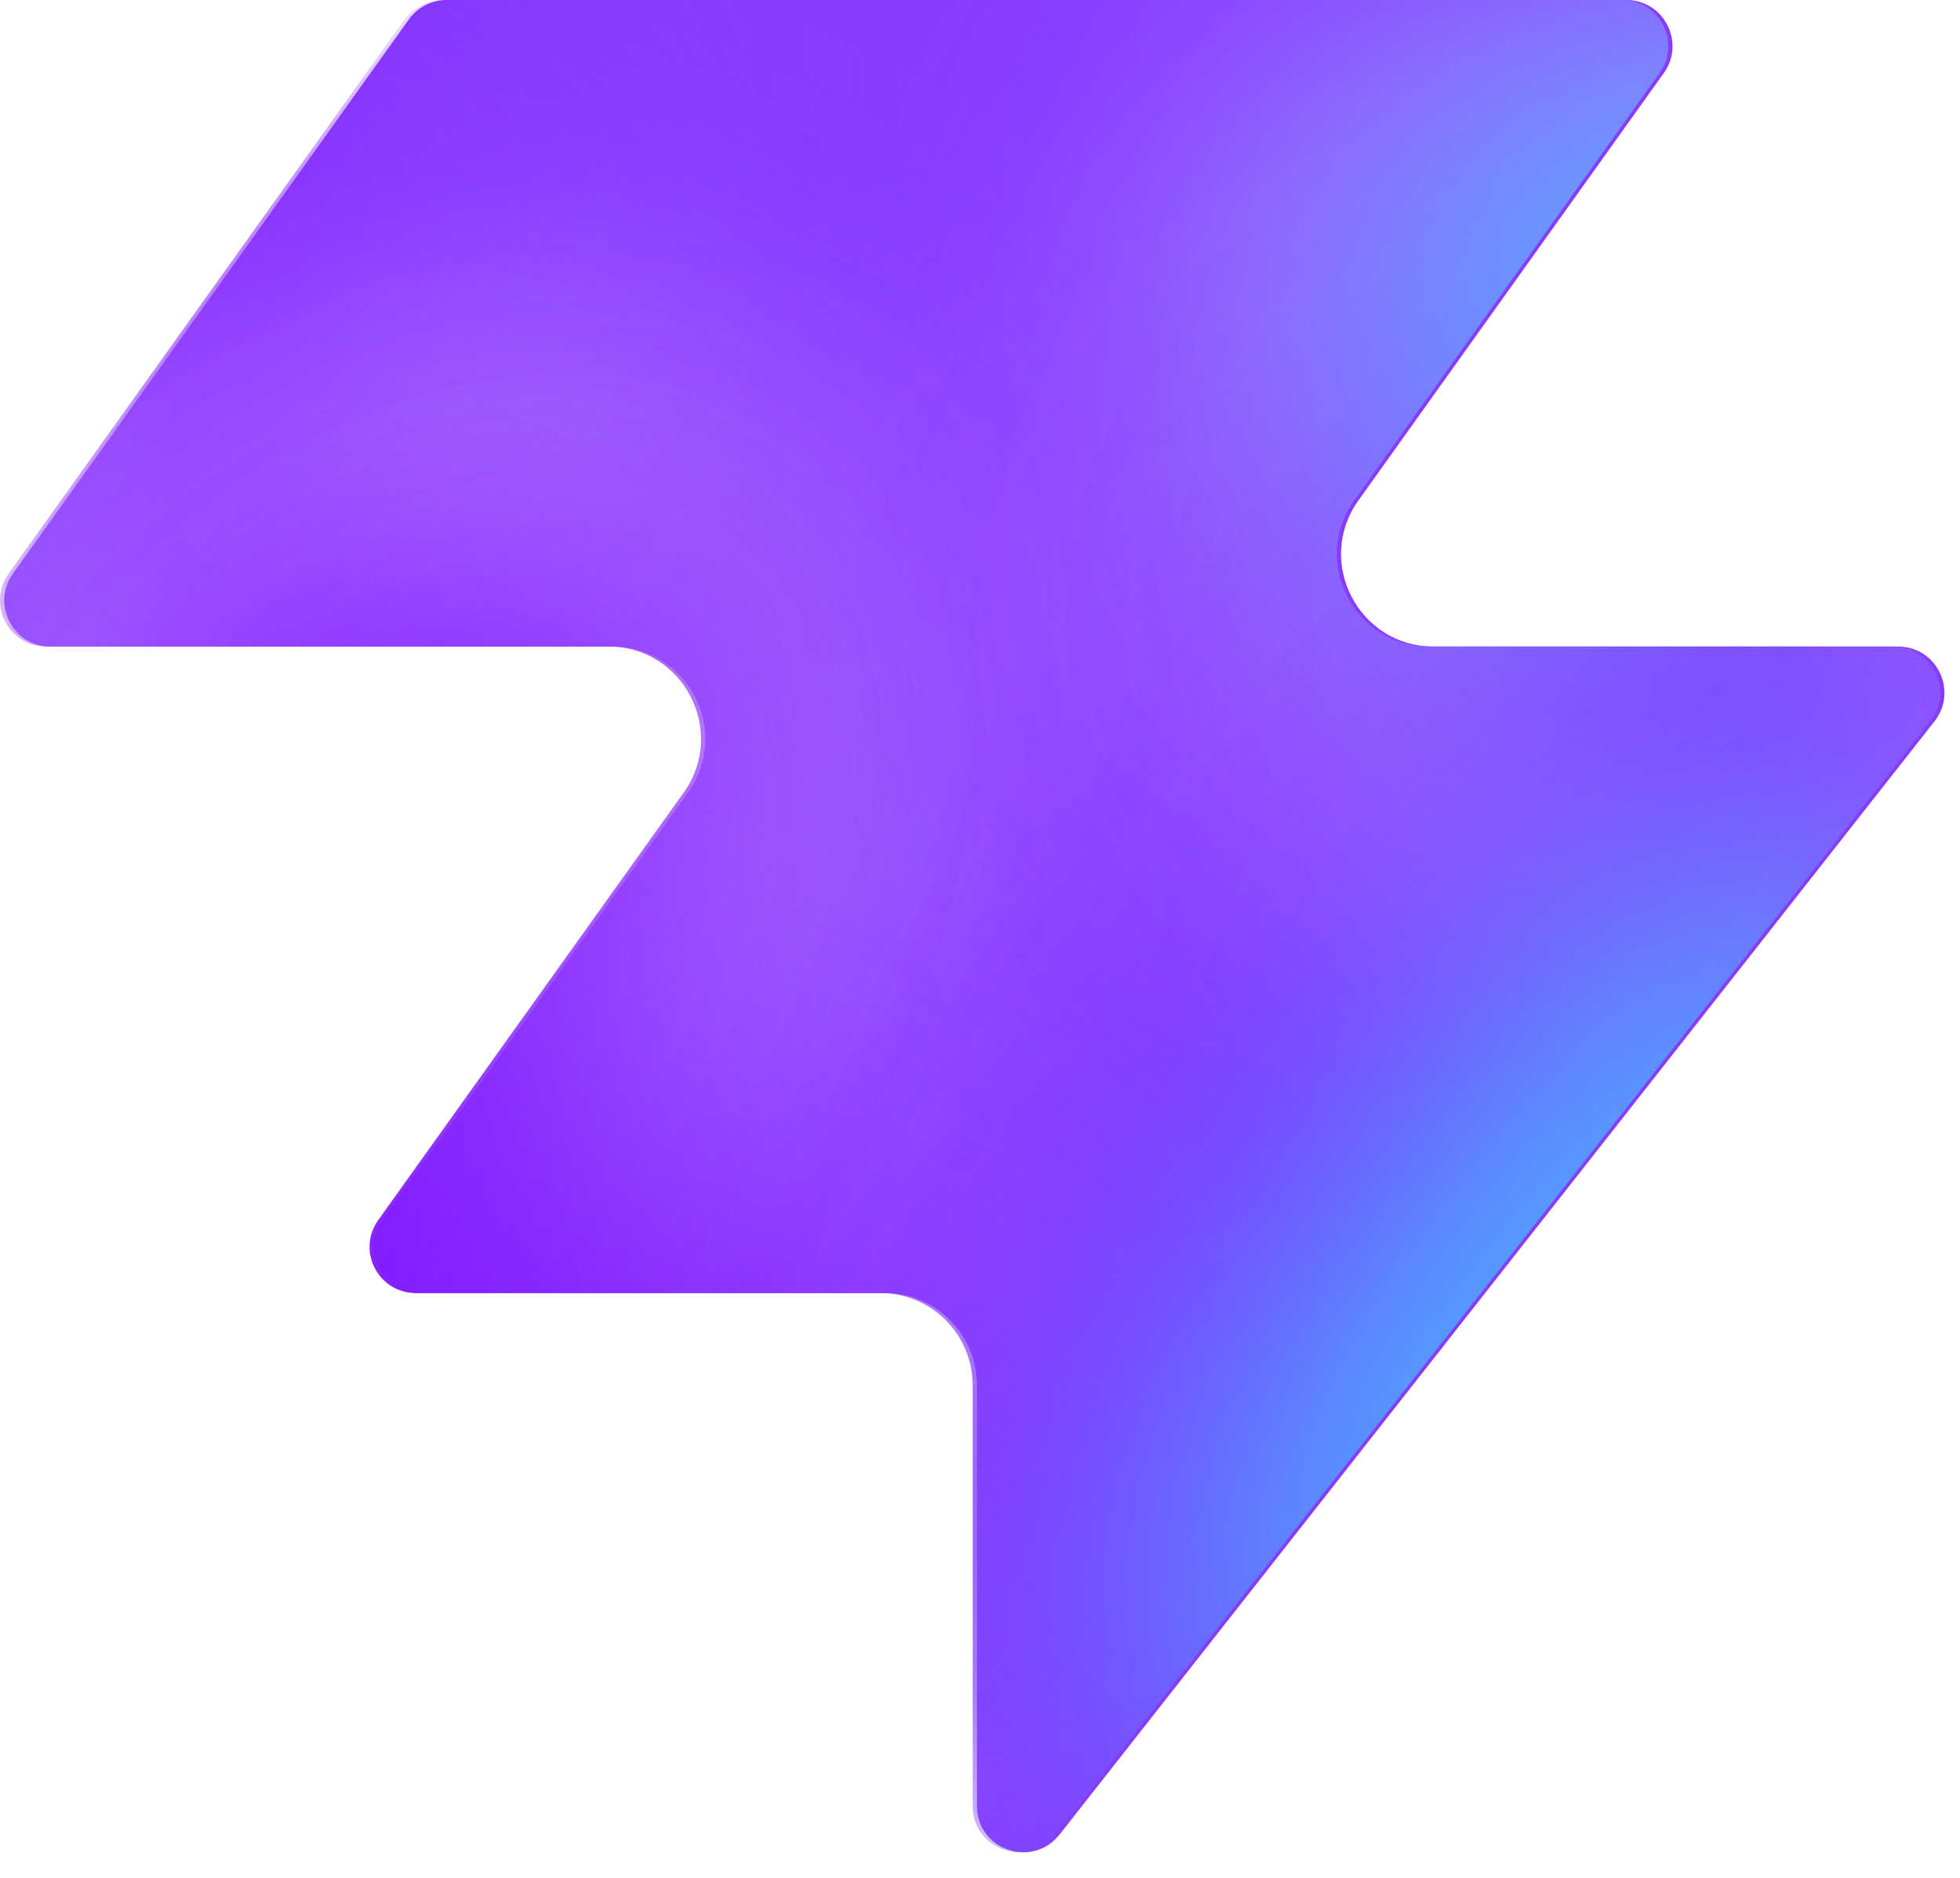
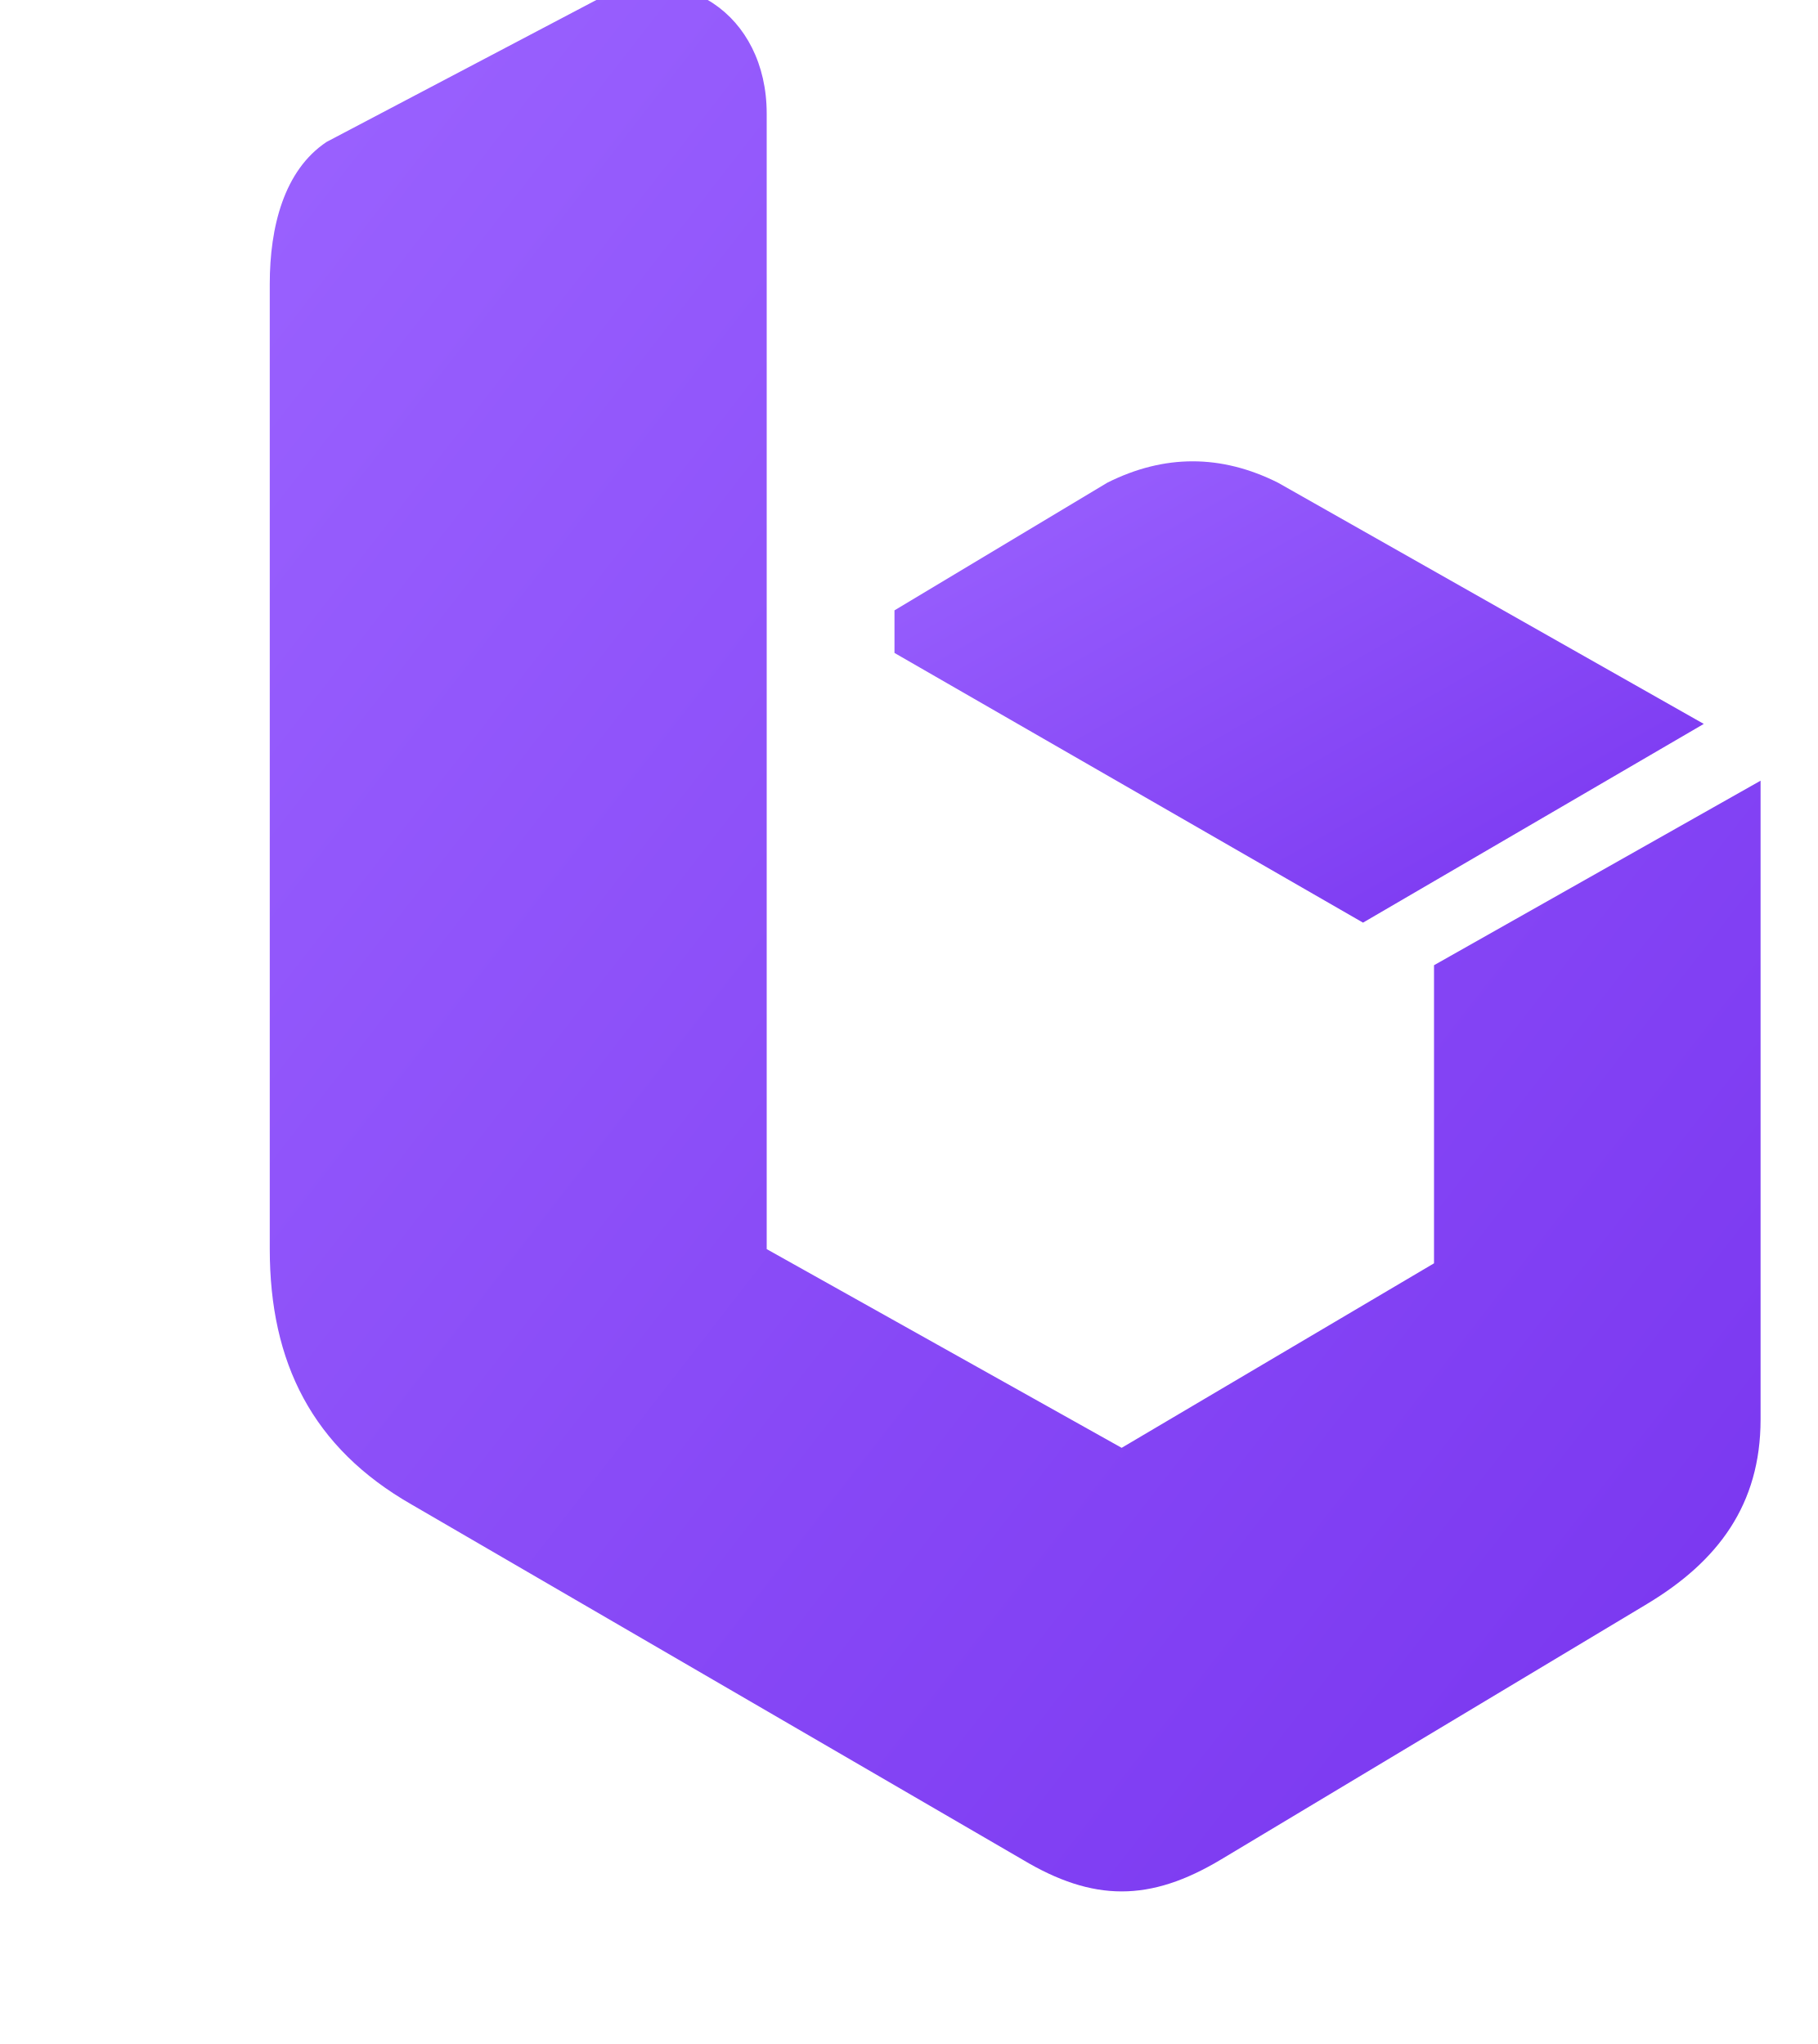
- <svg xmlns="http://www.w3.org/2000/svg" width="48" height="46" fill="none" viewBox="0 0 48 46">
-   <path fill="#863bff" d="M25.946 44.938c-.664.845-2.021.375-2.021-.698V33.937a2.26 2.26 0 0 0-2.262-2.262H10.287c-.92 0-1.456-1.04-.92-1.788l7.48-10.471c1.07-1.497 0-3.578-1.842-3.578H1.237c-.92 0-1.456-1.04-.92-1.788L10.013.474c.214-.297.556-.474.92-.474h28.894c.92 0 1.456 1.04.92 1.788l-7.48 10.471c-1.07 1.498 0 3.579 1.842 3.579h11.377c.943 0 1.473 1.088.89 1.83L25.947 44.94z" style="fill:#863bff;fill:color(display-p3 .525 .23 1);fill-opacity:1" />
-   <mask id="a" width="48" height="46" x="0" y="0" maskUnits="userSpaceOnUse" style="mask-type:alpha">
-     <path fill="#000" d="M25.842 44.938c-.664.844-2.021.375-2.021-.698V33.937a2.26 2.26 0 0 0-2.262-2.262H10.183c-.92 0-1.456-1.04-.92-1.788l7.48-10.471c1.07-1.498 0-3.579-1.842-3.579H1.133c-.92 0-1.456-1.04-.92-1.787L9.91.473c.214-.297.556-.474.92-.474h28.894c.92 0 1.456 1.04.92 1.788l-7.48 10.471c-1.07 1.498 0 3.578 1.842 3.578h11.377c.943 0 1.473 1.088.89 1.832L25.843 44.94z" style="fill:#000;fill-opacity:1" />
-   </mask>
-   <g mask="url(#a)">
-     <g filter="url(#b)">
-       <ellipse cx="5.508" cy="14.704" fill="#ede6ff" rx="5.508" ry="14.704" style="fill:#ede6ff;fill:color(display-p3 .927 .903 1);fill-opacity:1" transform="matrix(.00324 1 1 -.00324 -4.47 31.516)" />
-     </g>
-     <g filter="url(#c)">
-       <ellipse cx="10.399" cy="29.851" fill="#ede6ff" rx="10.399" ry="29.851" style="fill:#ede6ff;fill:color(display-p3 .927 .903 1);fill-opacity:1" transform="matrix(.00324 1 1 -.00324 -39.328 7.883)" />
-     </g>
-     <g filter="url(#d)">
-       <ellipse cx="5.508" cy="30.487" fill="#7e14ff" rx="5.508" ry="30.487" style="fill:#7e14ff;fill:color(display-p3 .492 .077 1);fill-opacity:1" transform="rotate(89.814 -25.913 -14.639)scale(1 -1)" />
-     </g>
-     <g filter="url(#e)">
-       <ellipse cx="5.508" cy="30.599" fill="#7e14ff" rx="5.508" ry="30.599" style="fill:#7e14ff;fill:color(display-p3 .492 .077 1);fill-opacity:1" transform="rotate(89.814 -32.644 -3.334)scale(1 -1)" />
-     </g>
-     <g filter="url(#f)">
-       <ellipse cx="5.508" cy="30.599" fill="#7e14ff" rx="5.508" ry="30.599" style="fill:#7e14ff;fill:color(display-p3 .492 .077 1);fill-opacity:1" transform="matrix(.00324 1 1 -.00324 -34.34 30.47)" />
-     </g>
-     <g filter="url(#g)">
-       <ellipse cx="14.072" cy="22.078" fill="#ede6ff" rx="14.072" ry="22.078" style="fill:#ede6ff;fill:color(display-p3 .927 .903 1);fill-opacity:1" transform="rotate(93.35 24.506 48.493)scale(-1 1)" />
-     </g>
-     <g filter="url(#h)">
-       <ellipse cx="3.47" cy="21.501" fill="#7e14ff" rx="3.47" ry="21.501" style="fill:#7e14ff;fill:color(display-p3 .492 .077 1);fill-opacity:1" transform="rotate(89.009 28.708 47.59)scale(-1 1)" />
-     </g>
-     <g filter="url(#i)">
-       <ellipse cx="3.47" cy="21.501" fill="#7e14ff" rx="3.47" ry="21.501" style="fill:#7e14ff;fill:color(display-p3 .492 .077 1);fill-opacity:1" transform="rotate(89.009 28.708 47.59)scale(-1 1)" />
-     </g>
-     <g filter="url(#j)">
-       <ellipse cx=".387" cy="8.972" fill="#7e14ff" rx="4.407" ry="29.108" style="fill:#7e14ff;fill:color(display-p3 .492 .077 1);fill-opacity:1" transform="rotate(39.51 .387 8.972)" />
-     </g>
-     <g filter="url(#k)">
-       <ellipse cx="47.523" cy="-6.092" fill="#7e14ff" rx="4.407" ry="29.108" style="fill:#7e14ff;fill:color(display-p3 .492 .077 1);fill-opacity:1" transform="rotate(37.892 47.523 -6.092)" />
-     </g>
-     <g filter="url(#l)">
-       <ellipse cx="41.412" cy="6.333" fill="#47bfff" rx="5.971" ry="9.665" style="fill:#47bfff;fill:color(display-p3 .28 .748 1);fill-opacity:1" transform="rotate(37.892 41.412 6.333)" />
-     </g>
-     <g filter="url(#m)">
-       <ellipse cx="-1.879" cy="38.332" fill="#7e14ff" rx="4.407" ry="29.108" style="fill:#7e14ff;fill:color(display-p3 .492 .077 1);fill-opacity:1" transform="rotate(37.892 -1.88 38.332)" />
-     </g>
-     <g filter="url(#n)">
-       <ellipse cx="-1.879" cy="38.332" fill="#7e14ff" rx="4.407" ry="29.108" style="fill:#7e14ff;fill:color(display-p3 .492 .077 1);fill-opacity:1" transform="rotate(37.892 -1.88 38.332)" />
-     </g>
-     <g filter="url(#o)">
-       <ellipse cx="35.651" cy="29.907" fill="#7e14ff" rx="4.407" ry="29.108" style="fill:#7e14ff;fill:color(display-p3 .492 .077 1);fill-opacity:1" transform="rotate(37.892 35.651 29.907)" />
-     </g>
-     <g filter="url(#p)">
-       <ellipse cx="38.418" cy="32.4" fill="#47bfff" rx="5.971" ry="15.297" style="fill:#47bfff;fill:color(display-p3 .28 .748 1);fill-opacity:1" transform="rotate(37.892 38.418 32.4)" />
-     </g>
-   </g>
+ <svg xmlns="http://www.w3.org/2000/svg" viewBox="0 0 128 144" fill="none">
  <defs>
-     <filter id="b" width="60.045" height="41.654" x="-19.77" y="16.149" color-interpolation-filters="sRGB" filterUnits="userSpaceOnUse">
-       <feFlood flood-opacity="0" result="BackgroundImageFix" />
-       <feBlend in="SourceGraphic" in2="BackgroundImageFix" result="shape" />
-       <feGaussianBlur result="effect1_foregroundBlur_2002_17158" stdDeviation="7.659" />
-     </filter>
-     <filter id="c" width="90.34" height="51.437" x="-54.613" y="-7.533" color-interpolation-filters="sRGB" filterUnits="userSpaceOnUse">
-       <feFlood flood-opacity="0" result="BackgroundImageFix" />
-       <feBlend in="SourceGraphic" in2="BackgroundImageFix" result="shape" />
-       <feGaussianBlur result="effect1_foregroundBlur_2002_17158" stdDeviation="7.659" />
-     </filter>
-     <filter id="d" width="79.355" height="29.4" x="-49.64" y="2.03" color-interpolation-filters="sRGB" filterUnits="userSpaceOnUse">
-       <feFlood flood-opacity="0" result="BackgroundImageFix" />
-       <feBlend in="SourceGraphic" in2="BackgroundImageFix" result="shape" />
-       <feGaussianBlur result="effect1_foregroundBlur_2002_17158" stdDeviation="4.596" />
-     </filter>
-     <filter id="e" width="79.579" height="29.4" x="-45.045" y="20.029" color-interpolation-filters="sRGB" filterUnits="userSpaceOnUse">
-       <feFlood flood-opacity="0" result="BackgroundImageFix" />
-       <feBlend in="SourceGraphic" in2="BackgroundImageFix" result="shape" />
-       <feGaussianBlur result="effect1_foregroundBlur_2002_17158" stdDeviation="4.596" />
-     </filter>
-     <filter id="f" width="79.579" height="29.4" x="-43.513" y="21.178" color-interpolation-filters="sRGB" filterUnits="userSpaceOnUse">
-       <feFlood flood-opacity="0" result="BackgroundImageFix" />
-       <feBlend in="SourceGraphic" in2="BackgroundImageFix" result="shape" />
-       <feGaussianBlur result="effect1_foregroundBlur_2002_17158" stdDeviation="4.596" />
-     </filter>
-     <filter id="g" width="74.749" height="58.852" x="15.756" y="-17.901" color-interpolation-filters="sRGB" filterUnits="userSpaceOnUse">
-       <feFlood flood-opacity="0" result="BackgroundImageFix" />
-       <feBlend in="SourceGraphic" in2="BackgroundImageFix" result="shape" />
-       <feGaussianBlur result="effect1_foregroundBlur_2002_17158" stdDeviation="7.659" />
-     </filter>
-     <filter id="h" width="61.377" height="25.362" x="23.548" y="2.284" color-interpolation-filters="sRGB" filterUnits="userSpaceOnUse">
-       <feFlood flood-opacity="0" result="BackgroundImageFix" />
-       <feBlend in="SourceGraphic" in2="BackgroundImageFix" result="shape" />
-       <feGaussianBlur result="effect1_foregroundBlur_2002_17158" stdDeviation="4.596" />
-     </filter>
-     <filter id="i" width="61.377" height="25.362" x="23.548" y="2.284" color-interpolation-filters="sRGB" filterUnits="userSpaceOnUse">
-       <feFlood flood-opacity="0" result="BackgroundImageFix" />
-       <feBlend in="SourceGraphic" in2="BackgroundImageFix" result="shape" />
-       <feGaussianBlur result="effect1_foregroundBlur_2002_17158" stdDeviation="4.596" />
-     </filter>
-     <filter id="j" width="56.045" height="63.649" x="-27.636" y="-22.853" color-interpolation-filters="sRGB" filterUnits="userSpaceOnUse">
-       <feFlood flood-opacity="0" result="BackgroundImageFix" />
-       <feBlend in="SourceGraphic" in2="BackgroundImageFix" result="shape" />
-       <feGaussianBlur result="effect1_foregroundBlur_2002_17158" stdDeviation="4.596" />
-     </filter>
-     <filter id="k" width="54.814" height="64.646" x="20.116" y="-38.415" color-interpolation-filters="sRGB" filterUnits="userSpaceOnUse">
-       <feFlood flood-opacity="0" result="BackgroundImageFix" />
-       <feBlend in="SourceGraphic" in2="BackgroundImageFix" result="shape" />
-       <feGaussianBlur result="effect1_foregroundBlur_2002_17158" stdDeviation="4.596" />
-     </filter>
-     <filter id="l" width="33.541" height="35.313" x="24.641" y="-11.323" color-interpolation-filters="sRGB" filterUnits="userSpaceOnUse">
-       <feFlood flood-opacity="0" result="BackgroundImageFix" />
-       <feBlend in="SourceGraphic" in2="BackgroundImageFix" result="shape" />
-       <feGaussianBlur result="effect1_foregroundBlur_2002_17158" stdDeviation="4.596" />
-     </filter>
-     <filter id="m" width="54.814" height="64.646" x="-29.286" y="6.009" color-interpolation-filters="sRGB" filterUnits="userSpaceOnUse">
-       <feFlood flood-opacity="0" result="BackgroundImageFix" />
-       <feBlend in="SourceGraphic" in2="BackgroundImageFix" result="shape" />
-       <feGaussianBlur result="effect1_foregroundBlur_2002_17158" stdDeviation="4.596" />
-     </filter>
-     <filter id="n" width="54.814" height="64.646" x="-29.286" y="6.009" color-interpolation-filters="sRGB" filterUnits="userSpaceOnUse">
-       <feFlood flood-opacity="0" result="BackgroundImageFix" />
-       <feBlend in="SourceGraphic" in2="BackgroundImageFix" result="shape" />
-       <feGaussianBlur result="effect1_foregroundBlur_2002_17158" stdDeviation="4.596" />
-     </filter>
-     <filter id="o" width="54.814" height="64.646" x="8.244" y="-2.416" color-interpolation-filters="sRGB" filterUnits="userSpaceOnUse">
-       <feFlood flood-opacity="0" result="BackgroundImageFix" />
-       <feBlend in="SourceGraphic" in2="BackgroundImageFix" result="shape" />
-       <feGaussianBlur result="effect1_foregroundBlur_2002_17158" stdDeviation="4.596" />
-     </filter>
-     <filter id="p" width="39.409" height="43.623" x="18.713" y="10.588" color-interpolation-filters="sRGB" filterUnits="userSpaceOnUse">
-       <feFlood flood-opacity="0" result="BackgroundImageFix" />
-       <feBlend in="SourceGraphic" in2="BackgroundImageFix" result="shape" />
-       <feGaussianBlur result="effect1_foregroundBlur_2002_17158" stdDeviation="4.596" />
-     </filter>
+     <linearGradient id="fold" x1="0" y1="0" x2="1" y2="1">
+       <stop stop-color="#9b63ff" />
+       <stop offset="1" stop-color="#7834ef" />
+     </linearGradient>
  </defs>
+   <path fill="url(#fold)" d="M23 10 42 0c6-3 12 1 12 8v80l25 14 22-13V68l23-13v45c0 6-3 10-8 13l-30 18c-5 3-9 3-14 0l-43-25c-7-4-10-10-10-18V20c0-4 1-8 4-10Z" />
+   <path fill="url(#fold)" d="m63 43 15-9c4-2 8-2 12 0l30 17-24 14-33-19v-3Z" />
</svg>
